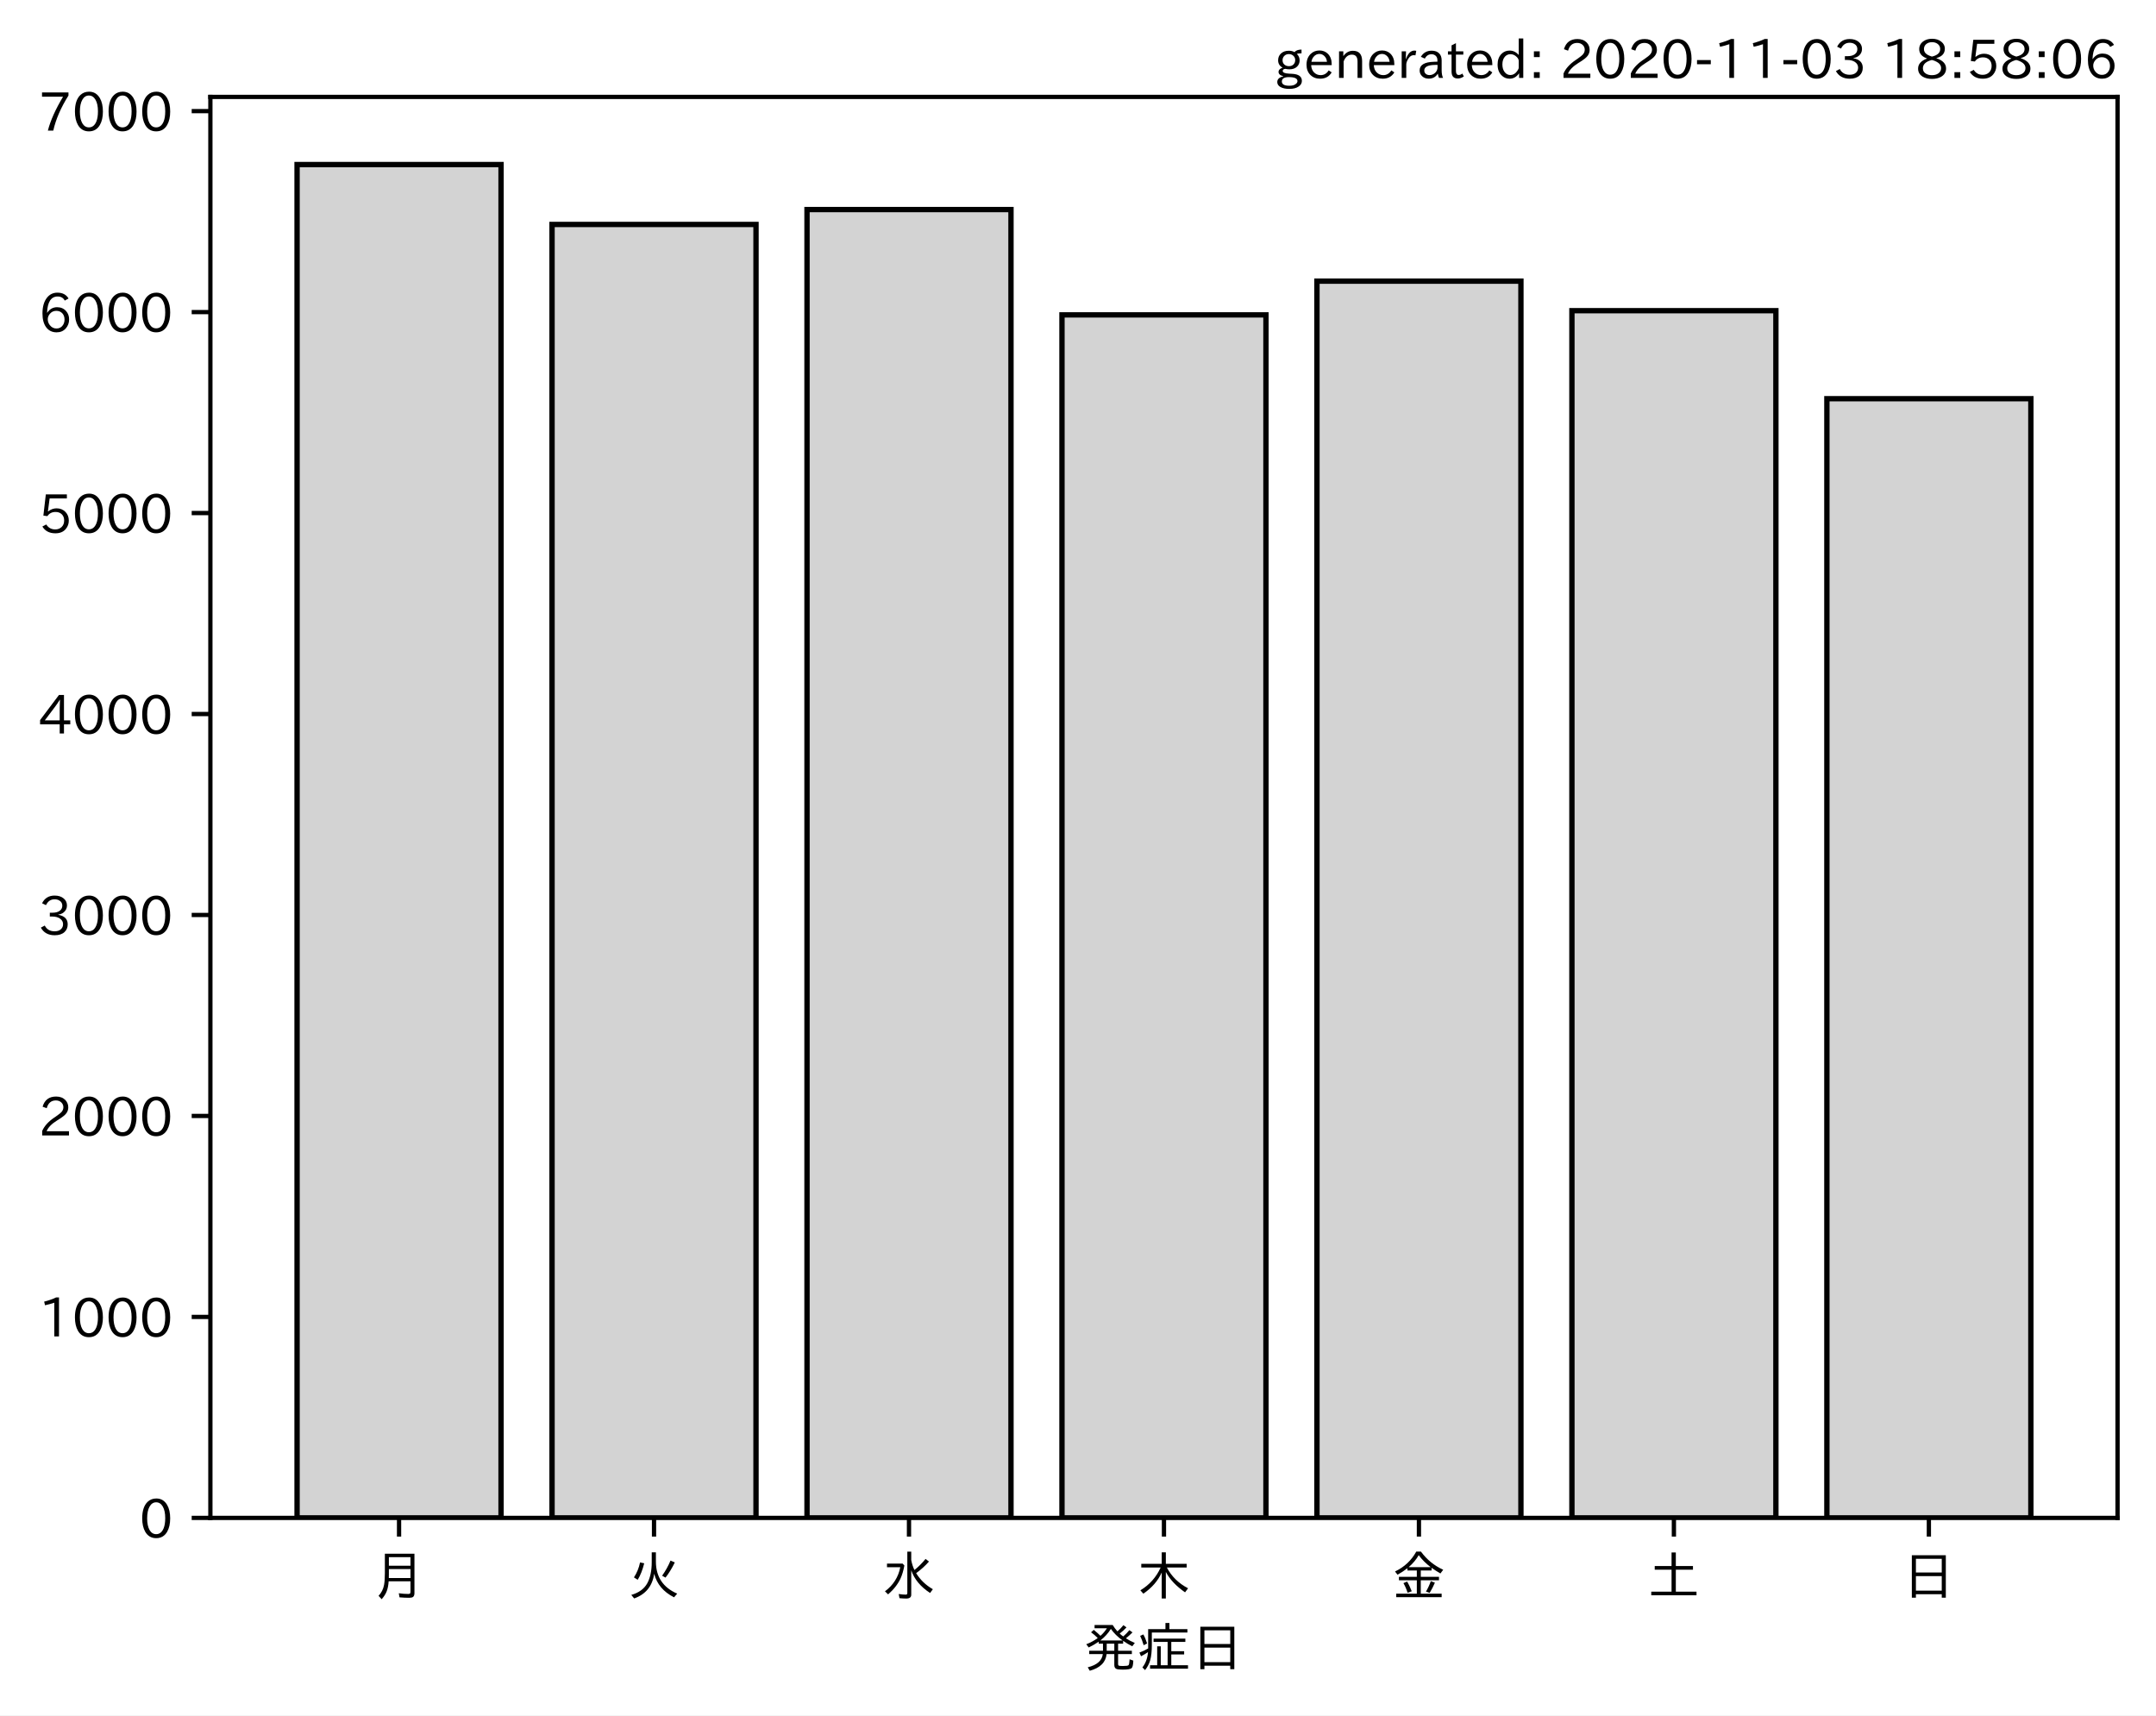
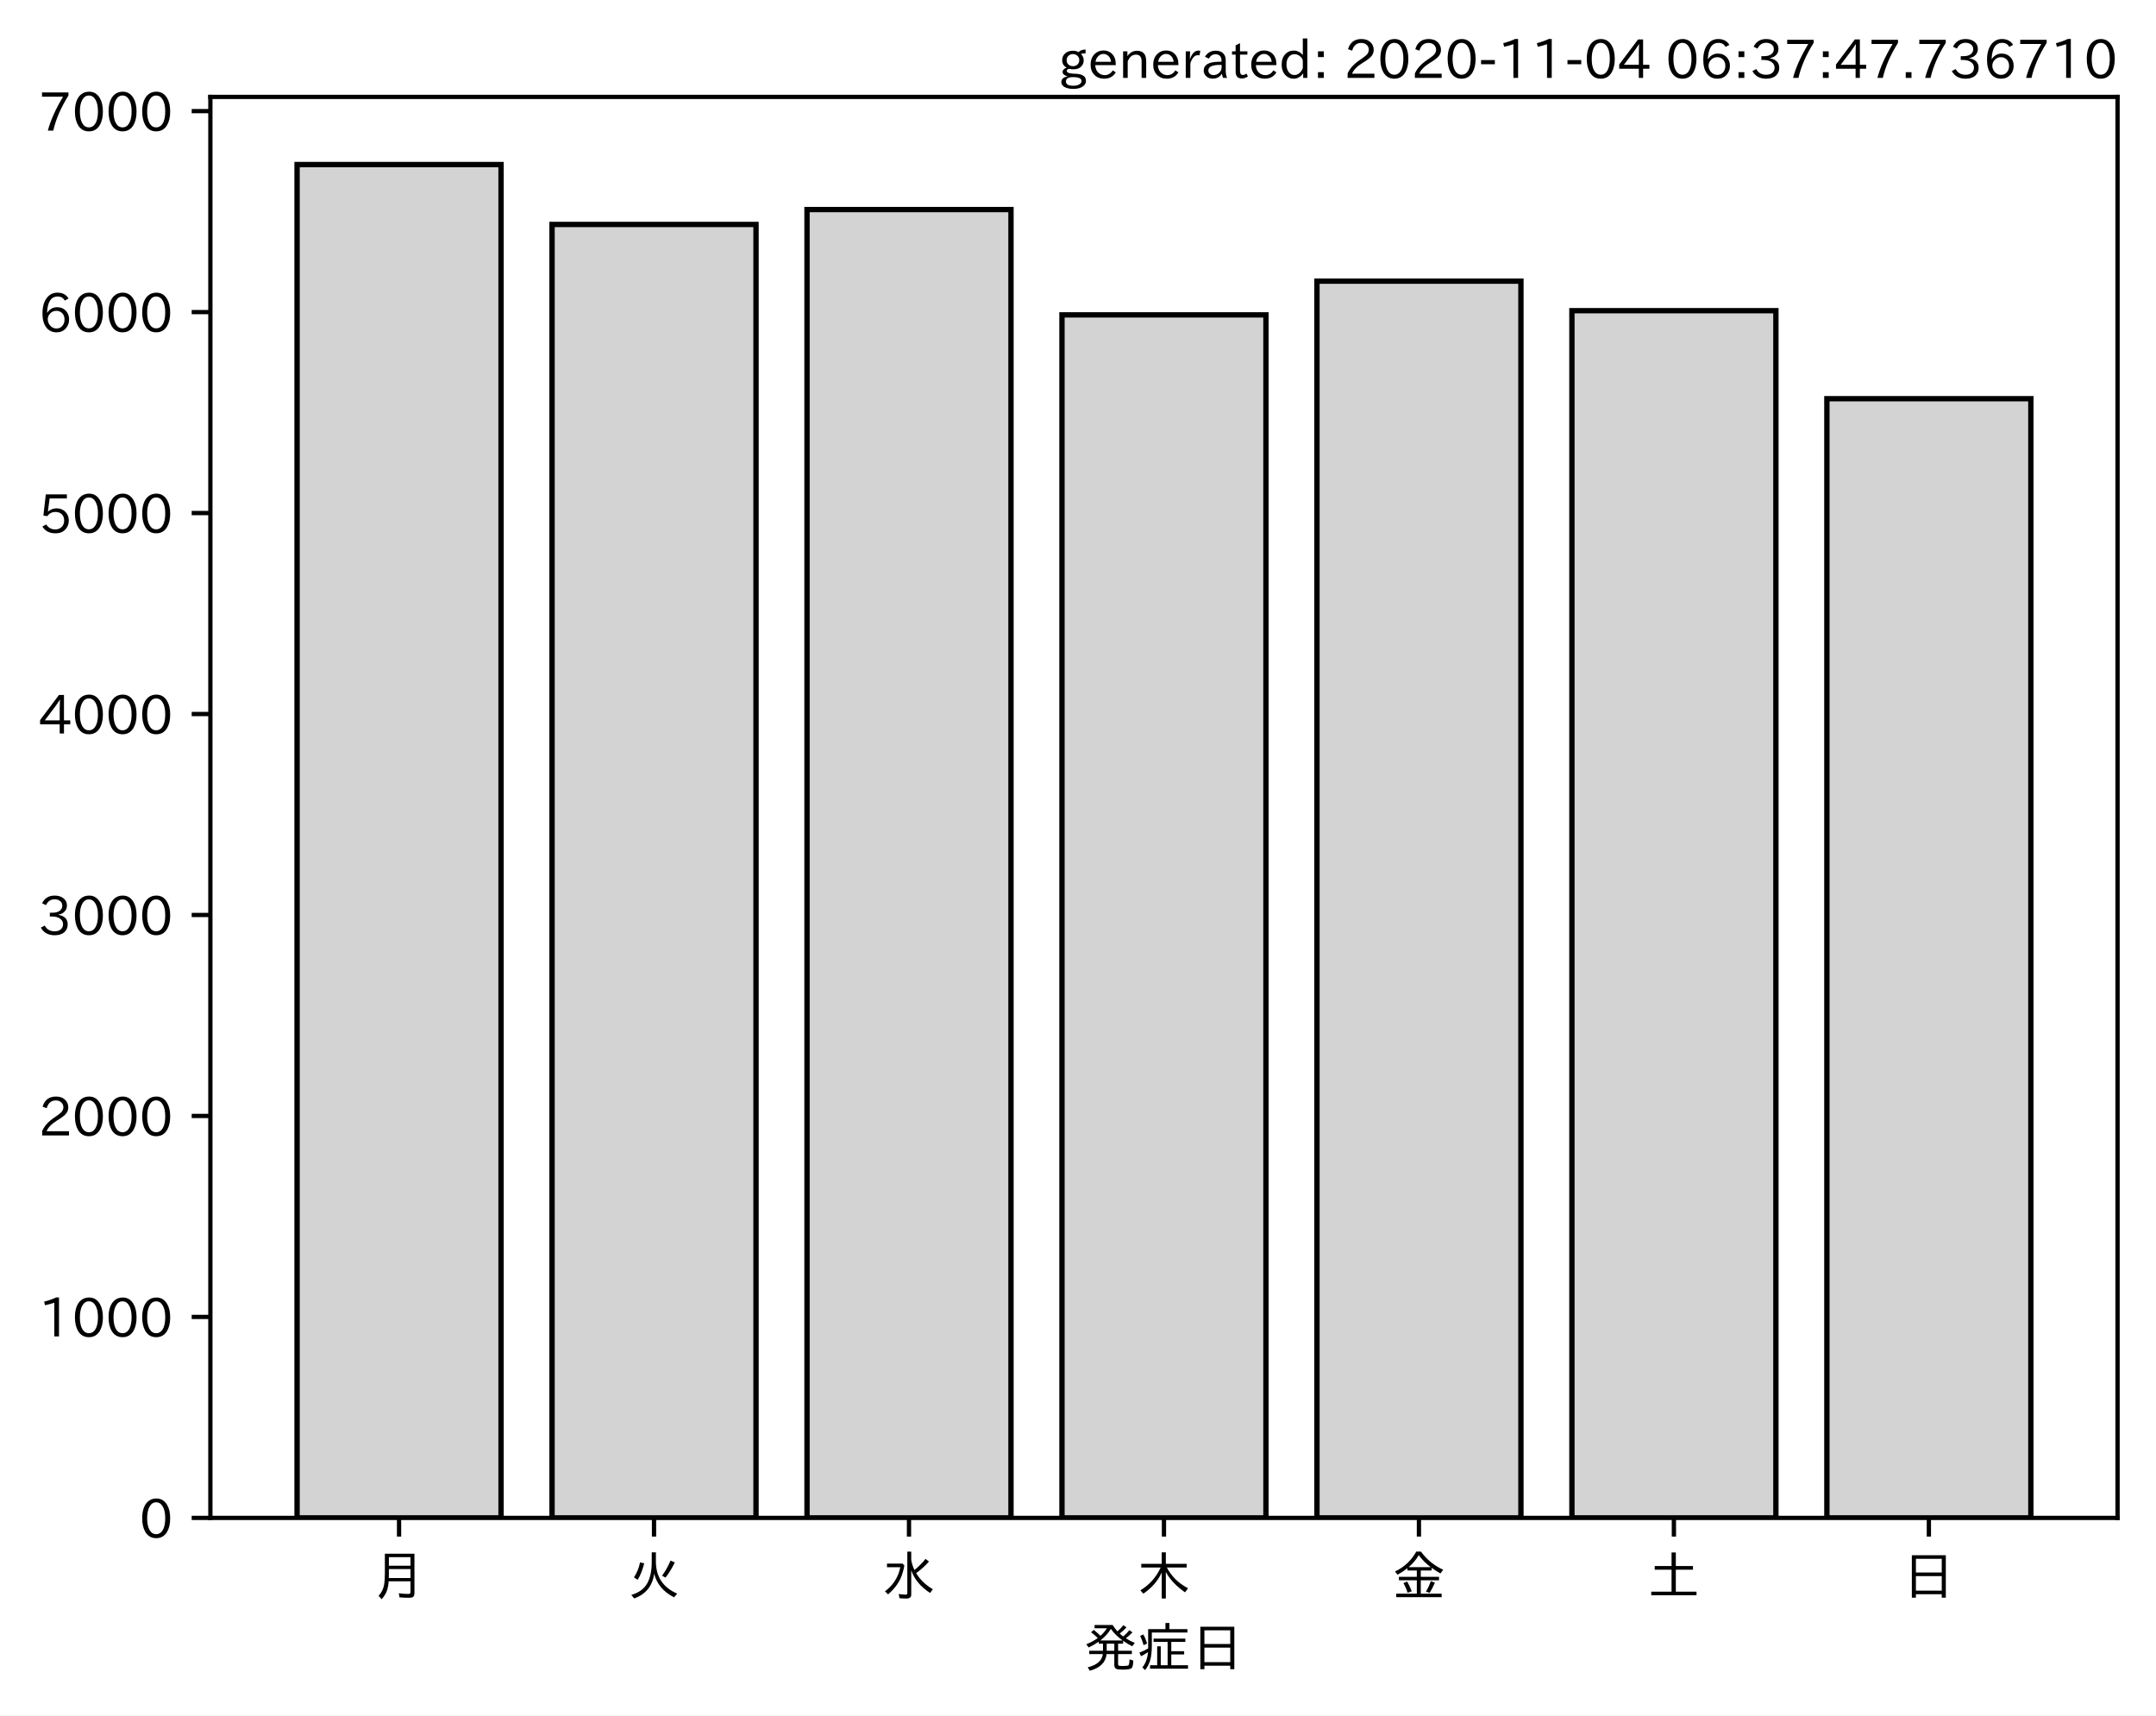
<svg xmlns="http://www.w3.org/2000/svg" xmlns:xlink="http://www.w3.org/1999/xlink" height="321.24pt" version="1.1" viewBox="0 0 403.714 321.24" width="403.714pt">
  <defs>
    <style type="text/css">*{stroke-linecap:butt;stroke-linejoin:round;}</style>
  </defs>
  <g id="figure_1">
    <g id="patch_1">
      <path d="M 0 321.24  L 403.714 321.24  L 403.714 0  L 0 0  z " style="fill:#ffffff;" />
    </g>
    <g id="axes_1">
      <g id="patch_2">
        <path d="M 39.394 284.259  L 396.514 284.259  L 396.514 18.147  L 39.394 18.147  z " style="fill:#ffffff;" />
      </g>
      <g id="patch_3">
-         <path clip-path="url(#p075153e4ae)" d="M 55.626 284.259  L 93.821 284.259  L 93.821 30.819  L 55.626 30.819  z " style="fill:#d3d3d3;stroke:#000000;stroke-linejoin:miter;" />
+         <path clip-path="url(#p77a86c3fc8)" d="M 55.626 284.259  L 93.821 284.259  L 93.821 30.819  L 55.626 30.819  z " style="fill:#d3d3d3;stroke:#000000;stroke-linejoin:miter;" />
      </g>
      <g id="patch_4">
-         <path clip-path="url(#p075153e4ae)" d="M 103.37 284.259  L 141.564 284.259  L 141.564 42.034  L 103.37 42.034  z " style="fill:#d3d3d3;stroke:#000000;stroke-linejoin:miter;" />
+         <path clip-path="url(#p77a86c3fc8)" d="M 103.37 284.259  L 141.564 284.259  L 141.564 42.034  L 103.37 42.034  z " style="fill:#d3d3d3;stroke:#000000;stroke-linejoin:miter;" />
      </g>
      <g id="patch_5">
-         <path clip-path="url(#p075153e4ae)" d="M 151.113 284.259  L 189.308 284.259  L 189.308 39.249  L 151.113 39.249  z " style="fill:#d3d3d3;stroke:#000000;stroke-linejoin:miter;" />
+         <path clip-path="url(#p77a86c3fc8)" d="M 151.113 284.259  L 189.308 284.259  L 189.308 39.249  L 151.113 39.249  z " style="fill:#d3d3d3;stroke:#000000;stroke-linejoin:miter;" />
      </g>
      <g id="patch_6">
-         <path clip-path="url(#p075153e4ae)" d="M 198.856 284.259  L 237.051 284.259  L 237.051 58.97  L 198.856 58.97  z " style="fill:#d3d3d3;stroke:#000000;stroke-linejoin:miter;" />
+         <path clip-path="url(#p77a86c3fc8)" d="M 198.856 284.259  L 237.051 284.259  L 237.051 58.97  L 198.856 58.97  z " style="fill:#d3d3d3;stroke:#000000;stroke-linejoin:miter;" />
      </g>
      <g id="patch_7">
-         <path clip-path="url(#p075153e4ae)" d="M 246.6 284.259  L 284.794 284.259  L 284.794 52.647  L 246.6 52.647  z " style="fill:#d3d3d3;stroke:#000000;stroke-linejoin:miter;" />
+         <path clip-path="url(#p77a86c3fc8)" d="M 246.6 284.259  L 284.794 284.259  L 284.794 52.647  L 246.6 52.647  z " style="fill:#d3d3d3;stroke:#000000;stroke-linejoin:miter;" />
      </g>
      <g id="patch_8">
-         <path clip-path="url(#p075153e4ae)" d="M 294.343 284.259  L 332.538 284.259  L 332.538 58.18  L 294.343 58.18  z " style="fill:#d3d3d3;stroke:#000000;stroke-linejoin:miter;" />
+         <path clip-path="url(#p77a86c3fc8)" d="M 294.343 284.259  L 332.538 284.259  L 332.538 58.18  L 294.343 58.18  z " style="fill:#d3d3d3;stroke:#000000;stroke-linejoin:miter;" />
      </g>
      <g id="patch_9">
-         <path clip-path="url(#p075153e4ae)" d="M 342.086 284.259  L 380.281 284.259  L 380.281 74.664  L 342.086 74.664  z " style="fill:#d3d3d3;stroke:#000000;stroke-linejoin:miter;" />
+         <path clip-path="url(#p77a86c3fc8)" d="M 342.086 284.259  L 380.281 284.259  L 380.281 74.664  L 342.086 74.664  z " style="fill:#d3d3d3;stroke:#000000;stroke-linejoin:miter;" />
      </g>
      <g id="matplotlib.axis_1">
        <g id="xtick_1">
          <g id="line2d_1">
            <defs>
-               <path d="M 0 0  L 0 3.5  " id="mb7508caf40" style="stroke:#000000;stroke-width:0.8;" />
+               <path d="M 0 0  L 0 3.5  " id="ma45c3eb82d" style="stroke:#000000;stroke-width:0.8;" />
            </defs>
            <g>
-               <use style="stroke:#000000;stroke-width:0.8;" x="74.724" xlink:href="#mb7508caf40" y="284.259" />
+               <use style="stroke:#000000;stroke-width:0.8;" x="74.724" xlink:href="#ma45c3eb82d" y="284.259" />
            </g>
          </g>
          <g id="text_1">
            <g transform="translate(69.7238 298.7493)scale(0.1 -0.1)">
              <defs>
                <path d="M 78.812 77.875  L 78.812 4  Q 78.812 -1.219 76.078 -3.172  Q 73.969 -4.688 68.797 -4.688  Q 60.844 -4.688 50.828 -3.859  L 49.516 3.812  Q 58.594 2.484 67.094 2.484  Q 70.359 2.484 71.047 4.109  Q 71.391 4.891 71.391 6.844  L 71.391 26.125  L 30.516 26.125  Q 29.781 14.938 26.812 7.422  Q 24.031 0.094 17.438 -7.375  L 11.625 -0.984  Q 19.672 7.422 21.922 19.438  Q 23.438 27.688 23.438 41.406  L 23.438 77.875  z M 30.953 71.391  L 30.953 55.328  L 71.391 55.328  L 71.391 71.391  z M 30.953 49.125  L 30.953 39.938  Q 30.953 35.75 30.859 33.547  L 30.859 32.328  L 71.391 32.328  L 71.391 49.125  z " id="IPAexGothic-26376" />
              </defs>
              <use xlink:href="#IPAexGothic-26376" />
            </g>
          </g>
        </g>
        <g id="xtick_2">
          <g id="line2d_2">
            <g>
-               <use style="stroke:#000000;stroke-width:0.8;" x="122.467" xlink:href="#mb7508caf40" y="284.259" />
+               <use style="stroke:#000000;stroke-width:0.8;" x="122.467" xlink:href="#ma45c3eb82d" y="284.259" />
            </g>
          </g>
          <g id="text_2">
            <g transform="translate(117.4671 298.7493)scale(0.1 -0.1)">
              <defs>
                <path d="M 53.516 80.422  L 53.516 63.188  Q 53.516 20.359 93.406 3.078  L 87.5 -3.812  Q 57.672 11.328 50.297 40.375  Q 45.359 5.672 12.797 -5.906  L 7.422 0.688  Q 28.859 6.844 37.406 22.609  Q 45.703 37.844 45.703 62.016  L 45.703 80.422  z M 12.406 33.5  Q 20.703 46.141 23.828 61.531  L 31.641 59.906  Q 27 41.312 19.438 29  z M 65.141 36.625  Q 74.656 50.047 80.906 64.984  L 88.922 61.531  Q 81.109 45.406 71.531 33.109  z " id="IPAexGothic-28779" />
              </defs>
              <use xlink:href="#IPAexGothic-28779" />
            </g>
          </g>
        </g>
        <g id="xtick_3">
          <g id="line2d_3">
            <g>
-               <use style="stroke:#000000;stroke-width:0.8;" x="170.21" xlink:href="#mb7508caf40" y="284.259" />
+               <use style="stroke:#000000;stroke-width:0.8;" x="170.21" xlink:href="#ma45c3eb82d" y="284.259" />
            </g>
          </g>
          <g id="text_3">
            <g transform="translate(165.2104 298.7493)scale(0.1 -0.1)">
              <defs>
                <path d="M 54.203 65.922  Q 56.156 55.562 60.203 47.312  Q 71.578 56.453 81 68.109  L 87.406 63.188  Q 77.25 51.516 63.375 41.406  Q 75 22.609 94.672 11.375  L 89.5 4.297  Q 62.75 21.781 54.203 46.781  L 54.203 0.984  Q 54.203 -6.109 44.875 -6.109  Q 38.812 -6.109 32.172 -5.422  L 30.766 2.391  Q 38.422 1.219 44 1.219  Q 46.875 1.219 46.875 4.109  L 46.875 81.688  L 54.203 81.688  z M 8.797 59.281  L 38.094 59.281  L 41.359 55.766  Q 38.672 41.219 34.078 31.297  Q 26.656 15.375 10.891 1.703  L 4.984 7.422  Q 28.266 24.656 33.688 52.594  L 8.797 52.594  z " id="IPAexGothic-27700" />
              </defs>
              <use xlink:href="#IPAexGothic-27700" />
            </g>
          </g>
        </g>
        <g id="xtick_4">
          <g id="line2d_4">
            <g>
-               <use style="stroke:#000000;stroke-width:0.8;" x="217.954" xlink:href="#mb7508caf40" y="284.259" />
+               <use style="stroke:#000000;stroke-width:0.8;" x="217.954" xlink:href="#ma45c3eb82d" y="284.259" />
            </g>
          </g>
          <g id="text_4">
            <g transform="translate(212.9538 298.7493)scale(0.1 -0.1)">
              <defs>
                <path d="M 55.422 52  Q 68.5 27 95.125 13.094  L 89.5 5.516  Q 64.594 22.797 53.516 43.703  L 53.516 -6  L 45.797 -6  L 45.797 42.672  Q 35.5 19.578 11.422 2.984  L 5.812 9.281  Q 31.453 24.75 43.797 52  L 7.516 52  L 7.516 58.891  L 45.797 58.891  L 45.797 80.469  L 53.516 80.469  L 53.516 58.891  L 92.531 58.891  L 92.531 52  z " id="IPAexGothic-26408" />
              </defs>
              <use xlink:href="#IPAexGothic-26408" />
            </g>
          </g>
        </g>
        <g id="xtick_5">
          <g id="line2d_5">
            <g>
-               <use style="stroke:#000000;stroke-width:0.8;" x="265.697" xlink:href="#mb7508caf40" y="284.259" />
+               <use style="stroke:#000000;stroke-width:0.8;" x="265.697" xlink:href="#ma45c3eb82d" y="284.259" />
            </g>
          </g>
          <g id="text_5">
            <g transform="translate(260.6971 298.7493)scale(0.1 -0.1)">
              <defs>
                <path d="M 53.469 46.391  L 53.469 34.516  L 87.547 34.516  L 87.547 28.125  L 53.469 28.125  L 53.469 2.984  L 92.531 2.984  L 92.531 -3.516  L 7.516 -3.516  L 7.516 2.984  L 46.047 2.984  L 46.047 28.125  L 12.547 28.125  L 12.547 34.516  L 46.047 34.516  L 46.047 46.391  L 28.422 46.391  L 28.422 50.688  Q 19.734 43.891 9.906 38.531  L 5.219 44.578  Q 31.344 56.984 45.016 81.781  L 53.766 81.781  Q 70.359 59.234 95.453 47.797  L 90.234 40.828  Q 81.547 45.844 73.641 51.469  L 73.641 46.391  z M 72.016 52.688  Q 59.078 62.406 49.562 75.094  Q 42.828 63.141 30.812 52.688  z M 28.719 4.688  Q 26.078 13.719 21 22.797  L 27.875 25.688  Q 31.938 19.188 36.531 7.516  z M 63.188 6.891  Q 68.797 16.406 72.219 26.516  L 79.891 23.578  Q 75.922 14.156 70.125 4.5  z " id="IPAexGothic-37329" />
              </defs>
              <use xlink:href="#IPAexGothic-37329" />
            </g>
          </g>
        </g>
        <g id="xtick_6">
          <g id="line2d_6">
            <g>
-               <use style="stroke:#000000;stroke-width:0.8;" x="313.44" xlink:href="#mb7508caf40" y="284.259" />
+               <use style="stroke:#000000;stroke-width:0.8;" x="313.44" xlink:href="#ma45c3eb82d" y="284.259" />
            </g>
          </g>
          <g id="text_6">
            <g transform="translate(308.4404 298.7493)scale(0.1 -0.1)">
              <defs>
                <path d="M 45.609 54.781  L 45.609 80.172  L 53.609 80.172  L 53.609 54.781  L 85.688 54.781  L 85.688 47.906  L 53.609 47.906  L 53.609 6.781  L 92.328 6.781  L 92.328 0  L 7.625 0  L 7.625 6.781  L 45.609 6.781  L 45.609 47.906  L 14.109 47.906  L 14.109 54.781  z " id="IPAexGothic-22303" />
              </defs>
              <use xlink:href="#IPAexGothic-22303" />
            </g>
          </g>
        </g>
        <g id="xtick_7">
          <g id="line2d_7">
            <g>
-               <use style="stroke:#000000;stroke-width:0.8;" x="361.184" xlink:href="#mb7508caf40" y="284.259" />
+               <use style="stroke:#000000;stroke-width:0.8;" x="361.184" xlink:href="#ma45c3eb82d" y="284.259" />
            </g>
          </g>
          <g id="text_7">
            <g transform="translate(356.1837 298.7493)scale(0.1 -0.1)">
              <defs>
                <path d="M 81.734 75  L 81.734 -4.5  L 74.125 -4.5  L 74.125 2  L 25.734 2  L 25.734 -4.5  L 18.109 -4.5  L 18.109 75  z M 25.734 68.312  L 25.734 42.672  L 74.125 42.672  L 74.125 68.312  z M 25.734 35.891  L 25.734 8.688  L 74.125 8.688  L 74.125 35.891  z " id="IPAexGothic-26085" />
              </defs>
              <use xlink:href="#IPAexGothic-26085" />
            </g>
          </g>
        </g>
        <g id="text_8">
          <g transform="translate(202.9538 312.1399)scale(0.1 -0.1)">
            <defs>
              <path d="M 73.734 56.844  Q 80.609 62.75 85.203 68.609  L 91.109 64.406  Q 84.469 57.812 78.719 53.328  Q 85.938 48.688 95.406 44.625  L 90.625 38.375  Q 81.734 42.781 73.531 48.641  L 73.531 43.312  L 64.109 43.312  L 64.109 29.984  L 89.891 29.984  L 89.891 23.781  L 64.109 23.781  L 64.109 5.609  Q 64.109 2.484 65.719 2.047  Q 67.391 1.469 73.094 1.469  Q 82.125 1.469 83.594 2.984  Q 85.062 4.438 85.5 11.969  Q 85.5 13.484 85.594 14.062  L 92.625 11.578  Q 92.188 0.391 89.703 -2.203  Q 87.062 -5.328 72.609 -5.328  Q 63.812 -5.328 60.938 -4  Q 57.031 -2.344 57.031 3.328  L 57.031 23.781  L 42.578 23.781  Q 40.188 0.531 11.078 -7.422  L 7.281 -0.984  Q 33.25 5.422 35.5 23.781  L 10.016 23.781  L 10.016 29.984  L 35.797 29.984  L 35.797 43.312  L 27.781 43.312  L 27.781 47.016  Q 19.734 41.359 9.078 36.188  L 4.5 42.188  Q 16.312 46.734 25.984 53.812  Q 19.828 60.156 13.484 64.594  L 18.609 69.141  Q 26.516 62.594 31.109 58.016  Q 38.031 64.062 43.172 72.125  L 20.062 72.125  L 20.062 78.219  L 54 78.219  Q 58.203 71.344 62.891 66.312  Q 69.094 71.625 74.031 77.938  L 79.828 73.734  Q 74.172 67.625 67.094 62.203  Q 70.406 59.078 73.734 56.844  z M 57.031 43.312  L 42.781 43.312  L 42.781 29.984  L 57.031 29.984  z M 30.906 49.312  L 72.516 49.312  Q 58.688 59.281 50.594 71  Q 43.219 58.891 30.906 49.312  z " id="IPAexGothic-30330" />
              <path d="M 63.719 2.875  L 95.016 2.875  L 95.016 -3.516  L 23.969 -3.516  L 23.969 2.875  L 37.312 2.875  L 37.312 38.281  L 44 38.281  L 44 2.875  L 56.844 2.875  L 56.844 46.578  L 30.516 46.578  L 30.516 52.781  L 90.047 52.781  L 90.047 46.578  L 63.719 46.578  L 63.719 29.203  L 87.797 29.203  L 87.797 23.094  L 63.719 23.094  z M 60.203 70.516  L 93.891 70.516  L 93.891 64.109  L 27.297 64.109  L 27.297 41.406  Q 27.297 23.141 24.219 12.203  Q 21.391 2.25 14.594 -6.203  L 9.625 -1.172  Q 18.75 10.359 20.125 27.484  Q 15.438 24.125 7.078 19.734  L 4 26.609  Q 12.312 29.594 20.406 34.328  L 20.406 37.891  L 20.406 70.516  L 52.781 70.516  L 52.781 81.984  L 60.203 81.984  z M 12.016 40.375  Q 8.891 50.781 5.422 57.906  L 11.375 60.594  Q 15.234 53.859 18.406 43.703  z " id="IPAexGothic-30151" />
            </defs>
            <use xlink:href="#IPAexGothic-30330" />
            <use x="100" xlink:href="#IPAexGothic-30151" />
            <use x="200" xlink:href="#IPAexGothic-26085" />
          </g>
        </g>
      </g>
      <g id="matplotlib.axis_2">
        <g id="ytick_1">
          <g id="line2d_8">
            <defs>
-               <path d="M 0 0  L -3.5 0  " id="m373a1d033f" style="stroke:#000000;stroke-width:0.8;" />
+               <path d="M 0 0  L -3.5 0  " id="m16aa3a7d20" style="stroke:#000000;stroke-width:0.8;" />
            </defs>
            <g>
-               <use style="stroke:#000000;stroke-width:0.8;" x="39.394" xlink:href="#m373a1d033f" y="284.259" />
+               <use style="stroke:#000000;stroke-width:0.8;" x="39.394" xlink:href="#m16aa3a7d20" y="284.259" />
            </g>
          </g>
          <g id="text_9">
            <g transform="translate(26.09531 288.0039)scale(0.1 -0.1)">
              <defs>
                <path d="M 31.844 73.828  Q 45.016 73.828 52.094 61.625  Q 57.719 51.953 57.719 36.625  Q 57.719 21.438 52.094 11.578  Q 45.125 -0.484 31.5 -0.484  Q 17.922 -0.484 10.938 11.578  Q 5.328 21.438 5.328 36.719  Q 5.328 58.016 15.625 67.719  Q 22.172 73.828 31.844 73.828  z M 31.5 66.656  Q 23.688 66.656 19.188 58.734  Q 14.594 50.734 14.594 36.625  Q 14.594 22.75 19.094 14.797  Q 23.641 6.984 31.5 6.984  Q 40.922 6.984 45.453 18.016  Q 48.438 25.344 48.438 37.109  Q 48.438 50.875 43.844 58.734  Q 39.203 66.656 31.5 66.656  z " id="IPAexGothic-48" />
              </defs>
              <use xlink:href="#IPAexGothic-48" />
            </g>
          </g>
        </g>
        <g id="ytick_2">
          <g id="line2d_9">
            <g>
-               <use style="stroke:#000000;stroke-width:0.8;" x="39.394" xlink:href="#m373a1d033f" y="246.623" />
+               <use style="stroke:#000000;stroke-width:0.8;" x="39.394" xlink:href="#m16aa3a7d20" y="246.623" />
            </g>
          </g>
          <g id="text_10">
            <g transform="translate(7.2 250.3681)scale(0.1 -0.1)">
              <defs>
                <path d="M 38.484 0.984  L 29.688 0.984  L 29.688 64.109  Q 21.438 61.281 12.312 59.328  L 10.688 66.109  Q 23.734 69.391 32.906 73.922  L 38.484 73.922  z " id="IPAexGothic-49" />
              </defs>
              <use xlink:href="#IPAexGothic-49" />
              <use x="62.988" xlink:href="#IPAexGothic-48" />
              <use x="125.977" xlink:href="#IPAexGothic-48" />
              <use x="188.965" xlink:href="#IPAexGothic-48" />
            </g>
          </g>
        </g>
        <g id="ytick_3">
          <g id="line2d_10">
            <g>
-               <use style="stroke:#000000;stroke-width:0.8;" x="39.394" xlink:href="#m373a1d033f" y="208.987" />
+               <use style="stroke:#000000;stroke-width:0.8;" x="39.394" xlink:href="#m16aa3a7d20" y="208.987" />
            </g>
          </g>
          <g id="text_11">
            <g transform="translate(7.2 212.7322)scale(0.1 -0.1)">
              <defs>
                <path d="M 57.172 0.984  L 6.984 0.984  L 6.984 9.281  Q 12.891 23.047 29.594 34.422  L 32.375 36.281  Q 40.922 42.141 43.609 45.406  Q 46.688 49.266 46.688 53.812  Q 46.688 58.938 43.062 62.547  Q 39.062 66.547 32.562 66.547  Q 19.531 66.547 15.484 52  L 7.766 54.781  Q 13.328 73.828 33.062 73.828  Q 43.844 73.828 50.25 67.438  Q 55.859 61.672 55.859 53.516  Q 55.859 47.469 52.25 42.531  Q 48.922 37.75 36.969 30.281  L 34.859 29  Q 19.625 19.578 15.281 8.891  L 57.172 8.891  z " id="IPAexGothic-50" />
              </defs>
              <use xlink:href="#IPAexGothic-50" />
              <use x="62.988" xlink:href="#IPAexGothic-48" />
              <use x="125.977" xlink:href="#IPAexGothic-48" />
              <use x="188.965" xlink:href="#IPAexGothic-48" />
            </g>
          </g>
        </g>
        <g id="ytick_4">
          <g id="line2d_11">
            <g>
-               <use style="stroke:#000000;stroke-width:0.8;" x="39.394" xlink:href="#m373a1d033f" y="171.351" />
+               <use style="stroke:#000000;stroke-width:0.8;" x="39.394" xlink:href="#m16aa3a7d20" y="171.351" />
            </g>
          </g>
          <g id="text_12">
            <g transform="translate(7.2 175.0963)scale(0.1 -0.1)">
              <defs>
                <path d="M 37.203 37.797  Q 54.781 34.625 54.781 19.969  Q 54.781 11.188 48.875 5.562  Q 42.328 -0.484 30.375 -0.484  Q 12.453 -0.484 4.5 13.766  L 11.812 17.672  Q 17.328 6.891 30.281 6.891  Q 37.891 6.891 42.094 10.797  Q 46.094 14.5 46.094 20.172  Q 46.094 26.859 40.094 30.906  Q 34.625 34.578 25.688 34.578  L 21.297 34.578  L 21.297 41.703  L 25.875 41.703  Q 34.859 41.703 39.594 45.125  Q 44.672 48.734 44.672 54.828  Q 44.672 61.469 38.969 64.656  Q 35.297 66.844 30.172 66.844  Q 19.344 66.844 14.109 55.906  L 6.781 59.422  Q 14.016 73.828 30.281 73.828  Q 40.578 73.828 46.969 68.656  Q 53.375 63.578 53.375 55.219  Q 53.375 47.312 47.172 42.281  Q 43.172 39.062 37.203 38.188  z " id="IPAexGothic-51" />
              </defs>
              <use xlink:href="#IPAexGothic-51" />
              <use x="62.988" xlink:href="#IPAexGothic-48" />
              <use x="125.977" xlink:href="#IPAexGothic-48" />
              <use x="188.965" xlink:href="#IPAexGothic-48" />
            </g>
          </g>
        </g>
        <g id="ytick_5">
          <g id="line2d_12">
            <g>
-               <use style="stroke:#000000;stroke-width:0.8;" x="39.394" xlink:href="#m373a1d033f" y="133.715" />
+               <use style="stroke:#000000;stroke-width:0.8;" x="39.394" xlink:href="#m16aa3a7d20" y="133.715" />
            </g>
          </g>
          <g id="text_13">
            <g transform="translate(7.2 137.4604)scale(0.1 -0.1)">
              <defs>
                <path d="M 59.578 18.109  L 47.797 18.109  L 47.797 0.984  L 39.797 0.984  L 39.797 18.109  L 3.078 18.109  L 3.078 26.125  L 38.375 73.094  L 47.797 73.094  L 47.797 25.531  L 59.578 25.531  z M 40.281 64.203  L 39.984 64.203  Q 35.594 57.125 31.297 51.312  L 11.859 25.531  L 39.797 25.531  L 39.797 49.125  Q 39.797 54.391 40.281 64.203  z " id="IPAexGothic-52" />
              </defs>
              <use xlink:href="#IPAexGothic-52" />
              <use x="62.988" xlink:href="#IPAexGothic-48" />
              <use x="125.977" xlink:href="#IPAexGothic-48" />
              <use x="188.965" xlink:href="#IPAexGothic-48" />
            </g>
          </g>
        </g>
        <g id="ytick_6">
          <g id="line2d_13">
            <g>
-               <use style="stroke:#000000;stroke-width:0.8;" x="39.394" xlink:href="#m373a1d033f" y="96.079" />
+               <use style="stroke:#000000;stroke-width:0.8;" x="39.394" xlink:href="#m16aa3a7d20" y="96.079" />
            </g>
          </g>
          <g id="text_14">
            <g transform="translate(7.2 99.82455)scale(0.1 -0.1)">
              <defs>
                <path d="M 18.406 40.672  Q 25.531 46.297 33.938 46.297  Q 44 46.297 50.641 39.5  Q 56.844 33.016 56.844 23.391  Q 56.844 14.656 51.516 8.016  Q 44.828 -0.484 31.734 -0.484  Q 14.984 -0.484 7.328 12.25  L 14.656 16.062  Q 20.453 6.781 31.453 6.781  Q 38.531 6.781 43.266 11.188  Q 48.141 15.828 48.141 23.484  Q 48.141 30.719 43.844 35.016  Q 39.359 39.5 32.125 39.5  Q 21.969 39.5 16.75 31.688  L 9.234 32.672  L 13.812 72.406  L 53.219 72.406  L 53.219 64.891  L 20.953 64.891  L 17.719 40.672  z " id="IPAexGothic-53" />
              </defs>
              <use xlink:href="#IPAexGothic-53" />
              <use x="62.988" xlink:href="#IPAexGothic-48" />
              <use x="125.977" xlink:href="#IPAexGothic-48" />
              <use x="188.965" xlink:href="#IPAexGothic-48" />
            </g>
          </g>
        </g>
        <g id="ytick_7">
          <g id="line2d_14">
            <g>
-               <use style="stroke:#000000;stroke-width:0.8;" x="39.394" xlink:href="#m373a1d033f" y="58.443" />
+               <use style="stroke:#000000;stroke-width:0.8;" x="39.394" xlink:href="#m16aa3a7d20" y="58.443" />
            </g>
          </g>
          <g id="text_15">
            <g transform="translate(7.2 62.18867)scale(0.1 -0.1)">
              <defs>
                <path d="M 16.5 36.375  Q 23.578 46.578 34.906 46.578  Q 45.406 46.578 51.812 39.266  Q 57.422 32.906 57.422 23.781  Q 57.422 13.812 51.125 6.781  Q 44.578 -0.484 34.031 -0.484  Q 21.484 -0.484 14.406 9.078  Q 7.516 18.406 7.516 34.812  Q 7.516 53.516 15.828 64.203  Q 23.344 73.828 35.5 73.828  Q 49.859 73.828 56.391 62.891  L 49.219 58.984  Q 45.219 66.656 35.938 66.656  Q 17.484 66.656 16.109 36.375  z M 33.453 39.797  Q 26.312 39.797 21.625 34.469  Q 17.438 29.688 17.438 24.078  Q 17.438 18.062 21.141 13.188  Q 26.125 6.688 33.734 6.688  Q 41.703 6.688 45.953 13.188  Q 48.828 17.625 48.828 23.484  Q 48.828 30.375 45.016 34.812  Q 40.625 39.797 33.453 39.797  z " id="IPAexGothic-54" />
              </defs>
              <use xlink:href="#IPAexGothic-54" />
              <use x="62.988" xlink:href="#IPAexGothic-48" />
              <use x="125.977" xlink:href="#IPAexGothic-48" />
              <use x="188.965" xlink:href="#IPAexGothic-48" />
            </g>
          </g>
        </g>
        <g id="ytick_8">
          <g id="line2d_15">
            <g>
-               <use style="stroke:#000000;stroke-width:0.8;" x="39.394" xlink:href="#m373a1d033f" y="20.807" />
+               <use style="stroke:#000000;stroke-width:0.8;" x="39.394" xlink:href="#m16aa3a7d20" y="20.807" />
            </g>
          </g>
          <g id="text_16">
            <g transform="translate(7.2 24.55279)scale(0.1 -0.1)">
              <defs>
                <path d="M 56.203 66.609  Q 34.969 32.906 27.781 0.984  L 17.672 0.984  Q 24.703 28.656 46.094 64.5  L 6.688 64.5  L 6.688 72.406  L 56.203 72.406  z " id="IPAexGothic-55" />
              </defs>
              <use xlink:href="#IPAexGothic-55" />
              <use x="62.988" xlink:href="#IPAexGothic-48" />
              <use x="125.977" xlink:href="#IPAexGothic-48" />
              <use x="188.965" xlink:href="#IPAexGothic-48" />
            </g>
          </g>
        </g>
      </g>
      <g id="patch_10">
        <path d="M 39.394 284.259  L 39.394 18.147  " style="fill:none;stroke:#000000;stroke-linecap:square;stroke-linejoin:miter;stroke-width:0.8;" />
      </g>
      <g id="patch_11">
        <path d="M 396.514 284.259  L 396.514 18.147  " style="fill:none;stroke:#000000;stroke-linecap:square;stroke-linejoin:miter;stroke-width:0.8;" />
      </g>
      <g id="patch_12">
        <path d="M 39.394 284.259  L 396.514 284.259  " style="fill:none;stroke:#000000;stroke-linecap:square;stroke-linejoin:miter;stroke-width:0.8;" />
      </g>
      <g id="patch_13">
        <path d="M 39.394 18.147  L 396.514 18.147  " style="fill:none;stroke:#000000;stroke-linecap:square;stroke-linejoin:miter;stroke-width:0.8;" />
      </g>
    </g>
    <g id="text_17">
-       <g transform="translate(238.6184 14.69063)scale(0.1 -0.1)">
+       <g transform="translate(198.1856 14.69063)scale(0.1 -0.1)">
        <defs>
          <path d="M 20.797 17.969  Q 15.719 17.531 15.719 14.062  Q 15.719 9.578 27.547 8.984  L 33.297 8.688  Q 51.609 7.766 51.609 -4.594  Q 51.609 -10.938 45.703 -14.984  Q 39.359 -19.578 28.031 -19.578  Q 17.781 -19.578 11.531 -16.062  Q 5.516 -12.641 5.516 -6.688  Q 5.516 1.312 16.797 3.859  L 16.797 4.203  Q 7.906 6.453 7.906 12.156  Q 7.906 17.438 15.531 20.266  Q 7.125 24.609 7.125 34.078  Q 7.125 41.406 12.016 46.297  Q 17.625 51.906 27.156 51.906  Q 33.203 51.906 37.844 49.266  Q 41.406 53.953 50.922 54.109  L 50.922 47.078  Q 44.344 46.922 42.234 45.906  Q 47.406 40.828 47.406 33.891  Q 47.406 27 42.719 22.266  Q 37.5 17.094 28.328 17.094  Q 24.422 17.094 20.797 17.969  z M 27.094 45.609  Q 22.016 45.609 18.703 42.281  Q 15.438 39.016 15.438 34.078  Q 15.438 29.25 18.5 26.312  Q 21.828 23 27.438 23  Q 32.719 23 35.891 26.219  Q 39.109 29.391 39.109 34.422  Q 39.109 39.016 35.891 42.188  Q 32.516 45.609 27.094 45.609  z M 27.391 2.484  Q 14.109 2.484 14.109 -5.719  Q 14.109 -13.672 28.125 -13.672  Q 37.156 -13.672 41.219 -9.469  Q 43.312 -7.516 43.312 -4.891  Q 43.312 2.484 27.391 2.484  z " id="IPAexGothic-103" />
          <path d="M 13.484 24.906  Q 13.922 16.266 18.891 11.281  Q 23.969 6.203 31.203 6.203  Q 40.719 6.203 46.297 15.094  L 51.906 11.375  Q 44.828 -0.484 30.172 -0.484  Q 19.094 -0.484 11.969 6.594  Q 4.781 13.812 4.781 25.641  Q 4.781 38.188 12.312 45.703  Q 19 52.391 29 52.391  Q 38.422 52.391 44.781 46.188  Q 51.906 38.969 51.906 26.906  L 51.906 24.906  z M 43.062 31.203  Q 42.328 37.984 38.281 41.891  Q 34.281 45.906 28.812 45.906  Q 22.469 45.906 17.969 40.484  Q 14.891 36.812 13.969 31.203  z " id="IPAexGothic-101" />
          <path d="M 52 0.984  L 43.406 0.984  L 43.406 31.891  Q 43.406 44.578 32.906 44.578  Q 22.312 44.578 17.391 31.891  L 17.391 0.984  L 8.797 0.984  L 8.797 50.781  L 16.797 50.781  L 16.797 41.797  Q 23.828 51.812 34.719 51.812  Q 52 51.812 52 32.375  z " id="IPAexGothic-110" />
          <path d="M 36.078 51.812  L 34.578 43.266  Q 32.906 43.609 31.594 43.609  Q 25.828 43.609 22.078 38.188  Q 17.391 31.344 17.391 26.172  L 17.391 0.984  L 8.797 0.984  L 8.797 50.781  L 16.891 50.781  L 16.5 35.984  L 16.703 35.984  Q 22.219 52.203 32.766 52.203  Q 34.469 52.203 36.078 51.812  z " id="IPAexGothic-114" />
          <path d="M 49.312 0.984  L 41.75 0.984  Q 39.984 4.734 39.547 8.688  L 39.203 8.688  Q 33.547 -0.391 22.312 -0.391  Q 14.594 -0.391 9.719 4.5  Q 5.422 8.797 5.422 14.984  Q 5.422 30.422 32.031 31.203  L 38.719 31.391  L 38.719 33.984  Q 38.719 39.203 35.75 42.188  Q 32.625 45.312 27.734 45.312  Q 19.344 45.312 15.141 37.156  L 7.719 40.578  Q 14.656 52 27.938 52  Q 37.109 52 42.047 46.875  Q 46.625 42.281 46.625 33.891  L 46.625 15.578  Q 46.625 6.25 49.312 0.984  z M 38.922 25.391  L 33.453 25.297  Q 14.109 24.859 14.109 14.891  Q 14.109 11.375 16.406 9.078  Q 19.234 6.297 23.828 6.297  Q 30.219 6.297 34.906 10.984  Q 38.922 15.141 38.922 21  z " id="IPAexGothic-97" />
          <path d="M 33.203 3.766  Q 27.641 -0.094 21.828 -0.094  Q 10.203 -0.094 10.203 12.984  L 10.203 44.672  L 3.422 44.672  L 3.422 50.781  L 10.203 50.781  L 10.203 61.969  L 18.406 66.062  L 18.406 50.781  L 32.234 50.781  L 32.234 44.672  L 18.406 44.672  L 18.406 14.156  Q 18.406 6.5 23.641 6.5  Q 27.156 6.5 30.328 9.188  z " id="IPAexGothic-116" />
          <path d="M 52.984 0.984  L 45.172 0.984  L 45.172 9.672  Q 38.141 -0.484 27.391 -0.484  Q 18.453 -0.484 12.312 5.812  Q 4.891 13.188 4.891 25.984  Q 4.891 38.531 12.062 45.906  Q 18.266 52.203 27.391 52.203  Q 37.25 52.203 44.484 43.891  L 44.484 74.906  L 52.984 74.906  z M 44.484 20.359  L 44.484 32.766  Q 44.484 37.703 38.375 42.281  Q 34.078 45.406 28.953 45.406  Q 23.188 45.406 19.188 41.406  Q 13.875 36.078 13.875 26.219  Q 13.875 17.328 18.266 11.719  Q 22.516 6.391 28.859 6.391  Q 36.281 6.391 41.5 13.672  Q 44.484 17.719 44.484 20.359  z " id="IPAexGothic-100" />
          <path d="M 21.391 39.984  L 10.5 39.984  L 10.5 50.781  L 21.391 50.781  z M 21.391 0.984  L 10.5 0.984  L 10.5 11.766  L 21.391 11.766  z " id="IPAexGothic-58" />
          <path id="IPAexGothic-32" />
          <path d="M 30.766 26.609  L 4.984 26.609  L 4.984 34.422  L 30.766 34.422  z " id="IPAexGothic-45" />
-           <path d="M 39.703 37.891  Q 57.812 31.734 57.812 18.703  Q 57.812 8.453 48.438 3.078  Q 41.609 -0.875 31.5 -0.875  Q 21.344 -0.875 14.5 3.078  Q 5.422 8.297 5.422 18.406  Q 5.422 31.062 22.016 37.203  L 22.016 37.5  Q 7.516 42.719 7.516 54.828  Q 7.516 64.062 15.328 69.625  Q 21.969 74.312 31.547 74.312  Q 42.234 74.312 48.922 68.797  Q 55.516 63.578 55.516 55.719  Q 55.516 42.281 39.703 38.188  z M 31.594 41.016  Q 46.828 44.625 46.828 55.125  Q 46.828 61.188 41.797 64.844  Q 37.703 67.922 31.5 67.922  Q 25.094 67.922 20.797 64.5  Q 16.406 60.891 16.406 55.031  Q 16.406 49.219 21.094 45.703  Q 23.344 43.891 26.906 42.531  Q 31 40.875 31.594 41.016  z M 30.906 34.516  Q 14.406 30.172 14.406 19  Q 14.406 12.109 20.516 8.688  Q 25.094 6.109 31.391 6.109  Q 40.234 6.109 45.016 10.891  Q 48.531 14.406 48.531 19.531  Q 48.531 24.906 43.656 28.906  Q 40.766 31.156 36.719 32.812  Q 31.984 34.719 30.906 34.516  z " id="IPAexGothic-56" />
+           <path d="M 18.5 0.984  L 7.719 0.984  L 7.719 11.766  L 18.5 11.766  z " id="IPAexGothic-46" />
        </defs>
        <use xlink:href="#IPAexGothic-103" />
        <use x="55.518" xlink:href="#IPAexGothic-101" />
        <use x="112.402" xlink:href="#IPAexGothic-110" />
        <use x="172.803" xlink:href="#IPAexGothic-101" />
        <use x="229.688" xlink:href="#IPAexGothic-114" />
        <use x="266.699" xlink:href="#IPAexGothic-97" />
        <use x="321.68" xlink:href="#IPAexGothic-116" />
        <use x="356.299" xlink:href="#IPAexGothic-101" />
        <use x="413.184" xlink:href="#IPAexGothic-100" />
        <use x="475.586" xlink:href="#IPAexGothic-58" />
        <use x="507.568" xlink:href="#IPAexGothic-32" />
        <use x="534.57" xlink:href="#IPAexGothic-50" />
        <use x="597.559" xlink:href="#IPAexGothic-48" />
        <use x="660.547" xlink:href="#IPAexGothic-50" />
        <use x="723.535" xlink:href="#IPAexGothic-48" />
        <use x="786.523" xlink:href="#IPAexGothic-45" />
        <use x="822.314" xlink:href="#IPAexGothic-49" />
        <use x="885.303" xlink:href="#IPAexGothic-49" />
        <use x="948.291" xlink:href="#IPAexGothic-45" />
        <use x="984.082" xlink:href="#IPAexGothic-48" />
-         <use x="1047.07" xlink:href="#IPAexGothic-51" />
+         <use x="1047.07" xlink:href="#IPAexGothic-52" />
        <use x="1110.059" xlink:href="#IPAexGothic-32" />
-         <use x="1137.061" xlink:href="#IPAexGothic-49" />
-         <use x="1200.049" xlink:href="#IPAexGothic-56" />
+         <use x="1137.061" xlink:href="#IPAexGothic-48" />
+         <use x="1200.049" xlink:href="#IPAexGothic-54" />
        <use x="1263.037" xlink:href="#IPAexGothic-58" />
-         <use x="1295.02" xlink:href="#IPAexGothic-53" />
-         <use x="1358.008" xlink:href="#IPAexGothic-56" />
+         <use x="1295.02" xlink:href="#IPAexGothic-51" />
+         <use x="1358.008" xlink:href="#IPAexGothic-55" />
        <use x="1420.996" xlink:href="#IPAexGothic-58" />
-         <use x="1452.979" xlink:href="#IPAexGothic-48" />
-         <use x="1515.967" xlink:href="#IPAexGothic-54" />
+         <use x="1452.979" xlink:href="#IPAexGothic-52" />
+         <use x="1515.967" xlink:href="#IPAexGothic-55" />
+         <use x="1578.955" xlink:href="#IPAexGothic-46" />
+         <use x="1605.371" xlink:href="#IPAexGothic-55" />
+         <use x="1668.359" xlink:href="#IPAexGothic-51" />
+         <use x="1731.348" xlink:href="#IPAexGothic-54" />
+         <use x="1794.336" xlink:href="#IPAexGothic-55" />
+         <use x="1857.324" xlink:href="#IPAexGothic-49" />
+         <use x="1920.312" xlink:href="#IPAexGothic-48" />
      </g>
    </g>
  </g>
  <defs>
-     <clipPath id="p075153e4ae">
+     <clipPath id="p77a86c3fc8">
      <rect height="266.112" width="357.12" x="39.394" y="18.147" />
    </clipPath>
  </defs>
</svg>
